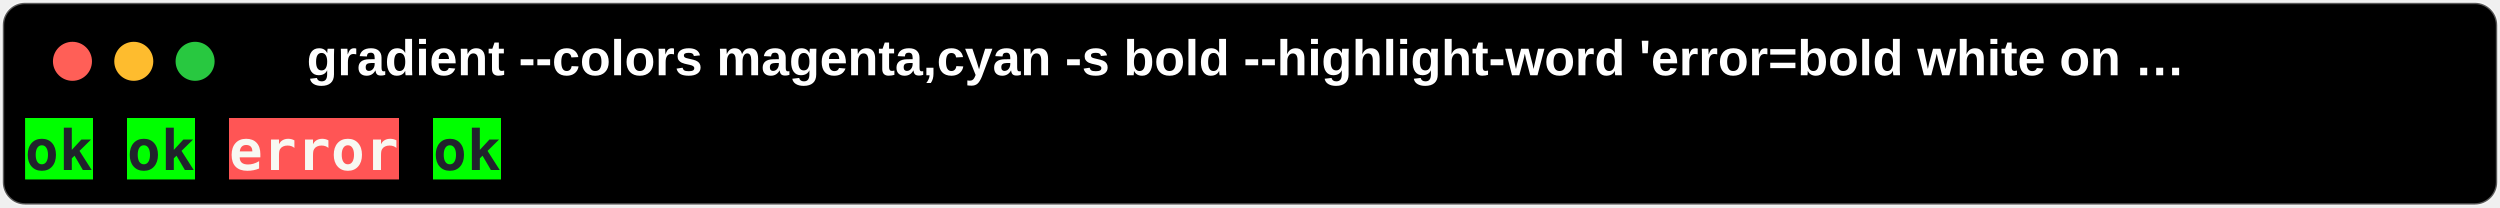
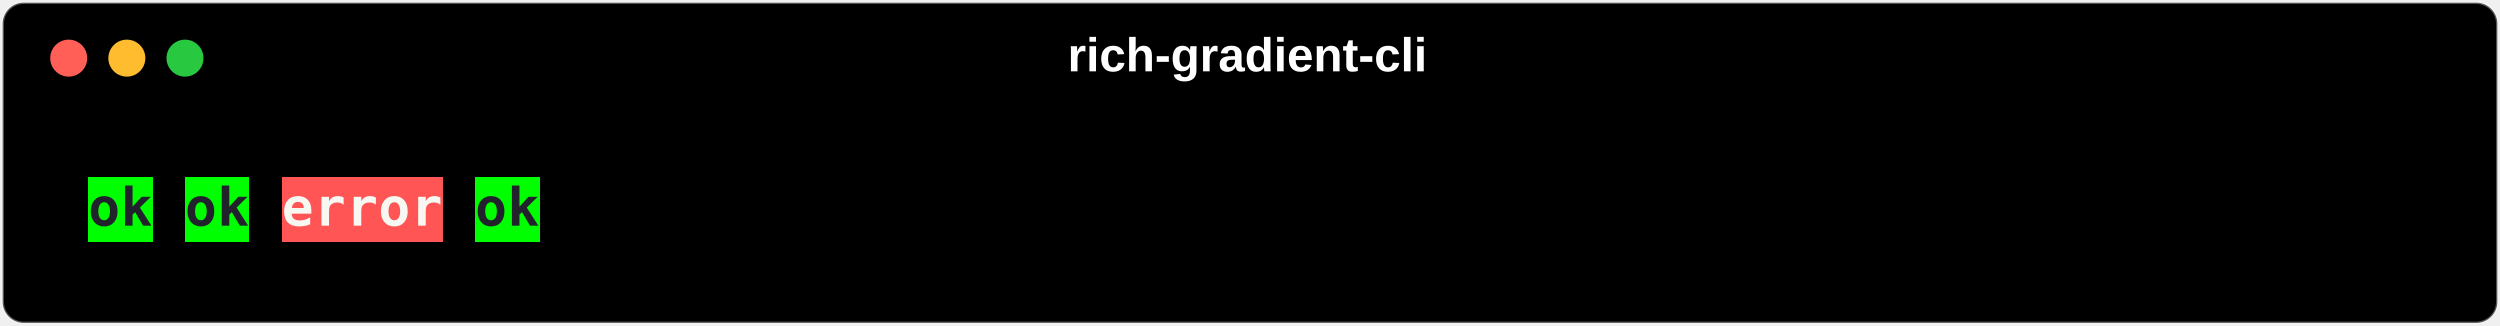
- <svg xmlns="http://www.w3.org/2000/svg" class="rich-terminal" viewBox="0 0 897 74.4">
+ <svg xmlns="http://www.w3.org/2000/svg" class="rich-terminal" viewBox="0 0 946 123.2">
  <style>

    @font-face {
        font-family: "Fira Code";
        src: local("FiraCode-Regular"),
                url("https://cdnjs.cloudflare.com/ajax/libs/firacode/6.2.0/woff2/FiraCode-Regular.woff2") format("woff2"),
                url("https://cdnjs.cloudflare.com/ajax/libs/firacode/6.2.0/woff/FiraCode-Regular.woff") format("woff");
        font-style: normal;
        font-weight: 400;
    }
    @font-face {
        font-family: "Fira Code";
        src: local("FiraCode-Bold"),
                url("https://cdnjs.cloudflare.com/ajax/libs/firacode/6.2.0/woff2/FiraCode-Bold.woff2") format("woff2"),
                url("https://cdnjs.cloudflare.com/ajax/libs/firacode/6.2.0/woff/FiraCode-Bold.woff") format("woff");
        font-style: bold;
        font-weight: 700;
    }

-     .terminal-407822203-matrix {
+     .terminal-2894070661-matrix {
        font-family: Fira Code, monospace;
        font-size: 20px;
        line-height: 24.4px;
        font-variant-east-asian: full-width;
    }

-     .terminal-407822203-title {
+     .terminal-2894070661-title {
        font-size: 18px;
        font-weight: bold;
        font-family: arial;
    }

-     .terminal-407822203-r1 { fill: #21222c;font-weight: bold }
- .terminal-407822203-r2 { fill: #c670ee;font-weight: bold }
- .terminal-407822203-r3 { fill: #ad92ee;font-weight: bold }
- .terminal-407822203-r4 { fill: #f8f8f2;font-weight: bold }
- .terminal-407822203-r5 { fill: #66c2ee;font-weight: bold }
- .terminal-407822203-r6 { fill: #ffffff }
+     .terminal-2894070661-r1 { fill: #ffffff }
+ .terminal-2894070661-r2 { fill: #21222c;font-weight: bold }
+ .terminal-2894070661-r3 { fill: #c670ee;font-weight: bold }
+ .terminal-2894070661-r4 { fill: #ad92ee;font-weight: bold }
+ .terminal-2894070661-r5 { fill: #f8f8f2;font-weight: bold }
+ .terminal-2894070661-r6 { fill: #66c2ee;font-weight: bold }
    </style>
  <defs>
-     <clipPath id="terminal-407822203-clip-terminal">
-       <rect x="0" y="0" width="877.4" height="23.4" />
+     <clipPath id="terminal-2894070661-clip-terminal">
+       <rect x="0" y="0" width="926.2" height="72.2" />
+     </clipPath>
+     <clipPath id="terminal-2894070661-line-0">
+       <rect x="0" y="1.5" width="927.2" height="24.65" />
+     </clipPath>
+     <clipPath id="terminal-2894070661-line-1">
+       <rect x="0" y="25.9" width="927.2" height="24.65" />
    </clipPath>
  </defs>
-   <rect fill="#000000" stroke="rgba(255,255,255,0.35)" stroke-width="1" x="1" y="1" width="895" height="72.4" rx="8" />
-   <text class="terminal-407822203-title" fill="#ffffff" text-anchor="middle" x="447" y="27">gradient --colors magenta,cyan -s bold --highlight-word 'error=bold white on …</text>
+   <rect fill="#000000" stroke="rgba(255,255,255,0.35)" stroke-width="1" x="1" y="1" width="944" height="121.2" rx="8" />
+   <text class="terminal-2894070661-title" fill="#ffffff" text-anchor="middle" x="472" y="27">rich-gradient-cli</text>
  <g transform="translate(26,22)">
    <circle cx="0" cy="0" r="7" fill="#ff5f57" />
    <circle cx="22" cy="0" r="7" fill="#febc2e" />
    <circle cx="44" cy="0" r="7" fill="#28c840" />
  </g>
-   <g transform="translate(9, 41)" clip-path="url(#terminal-407822203-clip-terminal)">
-     <rect fill="#00ff00" x="0" y="1.5" width="12.2" height="24.65" shape-rendering="crispEdges" />
-     <rect fill="#00ff00" x="12.2" y="1.5" width="12.2" height="24.65" shape-rendering="crispEdges" />
-     <rect fill="#00ff00" x="36.6" y="1.5" width="12.2" height="24.65" shape-rendering="crispEdges" />
-     <rect fill="#00ff00" x="48.8" y="1.5" width="12.2" height="24.65" shape-rendering="crispEdges" />
-     <rect fill="#ff5555" x="73.2" y="1.5" width="12.2" height="24.65" shape-rendering="crispEdges" />
-     <rect fill="#ff5555" x="85.4" y="1.5" width="12.2" height="24.65" shape-rendering="crispEdges" />
-     <rect fill="#ff5555" x="97.6" y="1.5" width="12.2" height="24.65" shape-rendering="crispEdges" />
-     <rect fill="#ff5555" x="109.8" y="1.5" width="12.2" height="24.65" shape-rendering="crispEdges" />
-     <rect fill="#ff5555" x="122" y="1.5" width="12.2" height="24.65" shape-rendering="crispEdges" />
-     <rect fill="#00ff00" x="146.4" y="1.5" width="12.2" height="24.65" shape-rendering="crispEdges" />
-     <rect fill="#00ff00" x="158.6" y="1.5" width="12.2" height="24.65" shape-rendering="crispEdges" />
-     <g class="terminal-407822203-matrix">
-       <text class="terminal-407822203-r1" x="0" y="20" textLength="12.2" clip-path="url(#terminal-407822203-line-0)">o</text>
-       <text class="terminal-407822203-r1" x="12.2" y="20" textLength="12.2" clip-path="url(#terminal-407822203-line-0)">k</text>
-       <text class="terminal-407822203-r1" x="36.6" y="20" textLength="12.2" clip-path="url(#terminal-407822203-line-0)">o</text>
-       <text class="terminal-407822203-r1" x="48.8" y="20" textLength="12.2" clip-path="url(#terminal-407822203-line-0)">k</text>
-       <text class="terminal-407822203-r4" x="73.2" y="20" textLength="12.2" clip-path="url(#terminal-407822203-line-0)">e</text>
-       <text class="terminal-407822203-r4" x="85.4" y="20" textLength="12.2" clip-path="url(#terminal-407822203-line-0)">r</text>
-       <text class="terminal-407822203-r4" x="97.6" y="20" textLength="12.2" clip-path="url(#terminal-407822203-line-0)">r</text>
-       <text class="terminal-407822203-r4" x="109.8" y="20" textLength="12.2" clip-path="url(#terminal-407822203-line-0)">o</text>
-       <text class="terminal-407822203-r4" x="122" y="20" textLength="12.2" clip-path="url(#terminal-407822203-line-0)">r</text>
-       <text class="terminal-407822203-r1" x="146.4" y="20" textLength="12.2" clip-path="url(#terminal-407822203-line-0)">o</text>
-       <text class="terminal-407822203-r1" x="158.6" y="20" textLength="12.2" clip-path="url(#terminal-407822203-line-0)">k</text>
-       <text class="terminal-407822203-r6" x="878.4" y="20" textLength="12.2" clip-path="url(#terminal-407822203-line-0)">
+   <g transform="translate(9, 41)" clip-path="url(#terminal-2894070661-clip-terminal)">
+     <rect fill="#00ff00" x="24.4" y="25.9" width="12.2" height="24.65" shape-rendering="crispEdges" />
+     <rect fill="#00ff00" x="36.6" y="25.9" width="12.2" height="24.65" shape-rendering="crispEdges" />
+     <rect fill="#00ff00" x="61" y="25.9" width="12.2" height="24.65" shape-rendering="crispEdges" />
+     <rect fill="#00ff00" x="73.2" y="25.9" width="12.2" height="24.65" shape-rendering="crispEdges" />
+     <rect fill="#ff5555" x="97.6" y="25.9" width="12.2" height="24.65" shape-rendering="crispEdges" />
+     <rect fill="#ff5555" x="109.8" y="25.9" width="12.2" height="24.65" shape-rendering="crispEdges" />
+     <rect fill="#ff5555" x="122" y="25.9" width="12.2" height="24.65" shape-rendering="crispEdges" />
+     <rect fill="#ff5555" x="134.2" y="25.9" width="12.2" height="24.65" shape-rendering="crispEdges" />
+     <rect fill="#ff5555" x="146.4" y="25.9" width="12.2" height="24.65" shape-rendering="crispEdges" />
+     <rect fill="#00ff00" x="170.8" y="25.9" width="12.2" height="24.65" shape-rendering="crispEdges" />
+     <rect fill="#00ff00" x="183" y="25.9" width="12.2" height="24.65" shape-rendering="crispEdges" />
+     <g class="terminal-2894070661-matrix">
+       <text class="terminal-2894070661-r1" x="927.2" y="20" textLength="12.2" clip-path="url(#terminal-2894070661-line-0)">
+ </text>
+       <text class="terminal-2894070661-r2" x="24.4" y="44.4" textLength="12.2" clip-path="url(#terminal-2894070661-line-1)">o</text>
+       <text class="terminal-2894070661-r2" x="36.6" y="44.4" textLength="12.2" clip-path="url(#terminal-2894070661-line-1)">k</text>
+       <text class="terminal-2894070661-r2" x="61" y="44.4" textLength="12.2" clip-path="url(#terminal-2894070661-line-1)">o</text>
+       <text class="terminal-2894070661-r2" x="73.2" y="44.4" textLength="12.2" clip-path="url(#terminal-2894070661-line-1)">k</text>
+       <text class="terminal-2894070661-r5" x="97.6" y="44.4" textLength="12.2" clip-path="url(#terminal-2894070661-line-1)">e</text>
+       <text class="terminal-2894070661-r5" x="109.8" y="44.4" textLength="12.2" clip-path="url(#terminal-2894070661-line-1)">r</text>
+       <text class="terminal-2894070661-r5" x="122" y="44.4" textLength="12.2" clip-path="url(#terminal-2894070661-line-1)">r</text>
+       <text class="terminal-2894070661-r5" x="134.2" y="44.4" textLength="12.2" clip-path="url(#terminal-2894070661-line-1)">o</text>
+       <text class="terminal-2894070661-r5" x="146.4" y="44.4" textLength="12.2" clip-path="url(#terminal-2894070661-line-1)">r</text>
+       <text class="terminal-2894070661-r2" x="170.8" y="44.4" textLength="12.2" clip-path="url(#terminal-2894070661-line-1)">o</text>
+       <text class="terminal-2894070661-r2" x="183" y="44.4" textLength="12.2" clip-path="url(#terminal-2894070661-line-1)">k</text>
+       <text class="terminal-2894070661-r1" x="927.2" y="44.4" textLength="12.2" clip-path="url(#terminal-2894070661-line-1)">
+ </text>
+       <text class="terminal-2894070661-r1" x="927.2" y="68.8" textLength="12.2" clip-path="url(#terminal-2894070661-line-2)">
</text>
    </g>
  </g>
</svg>
